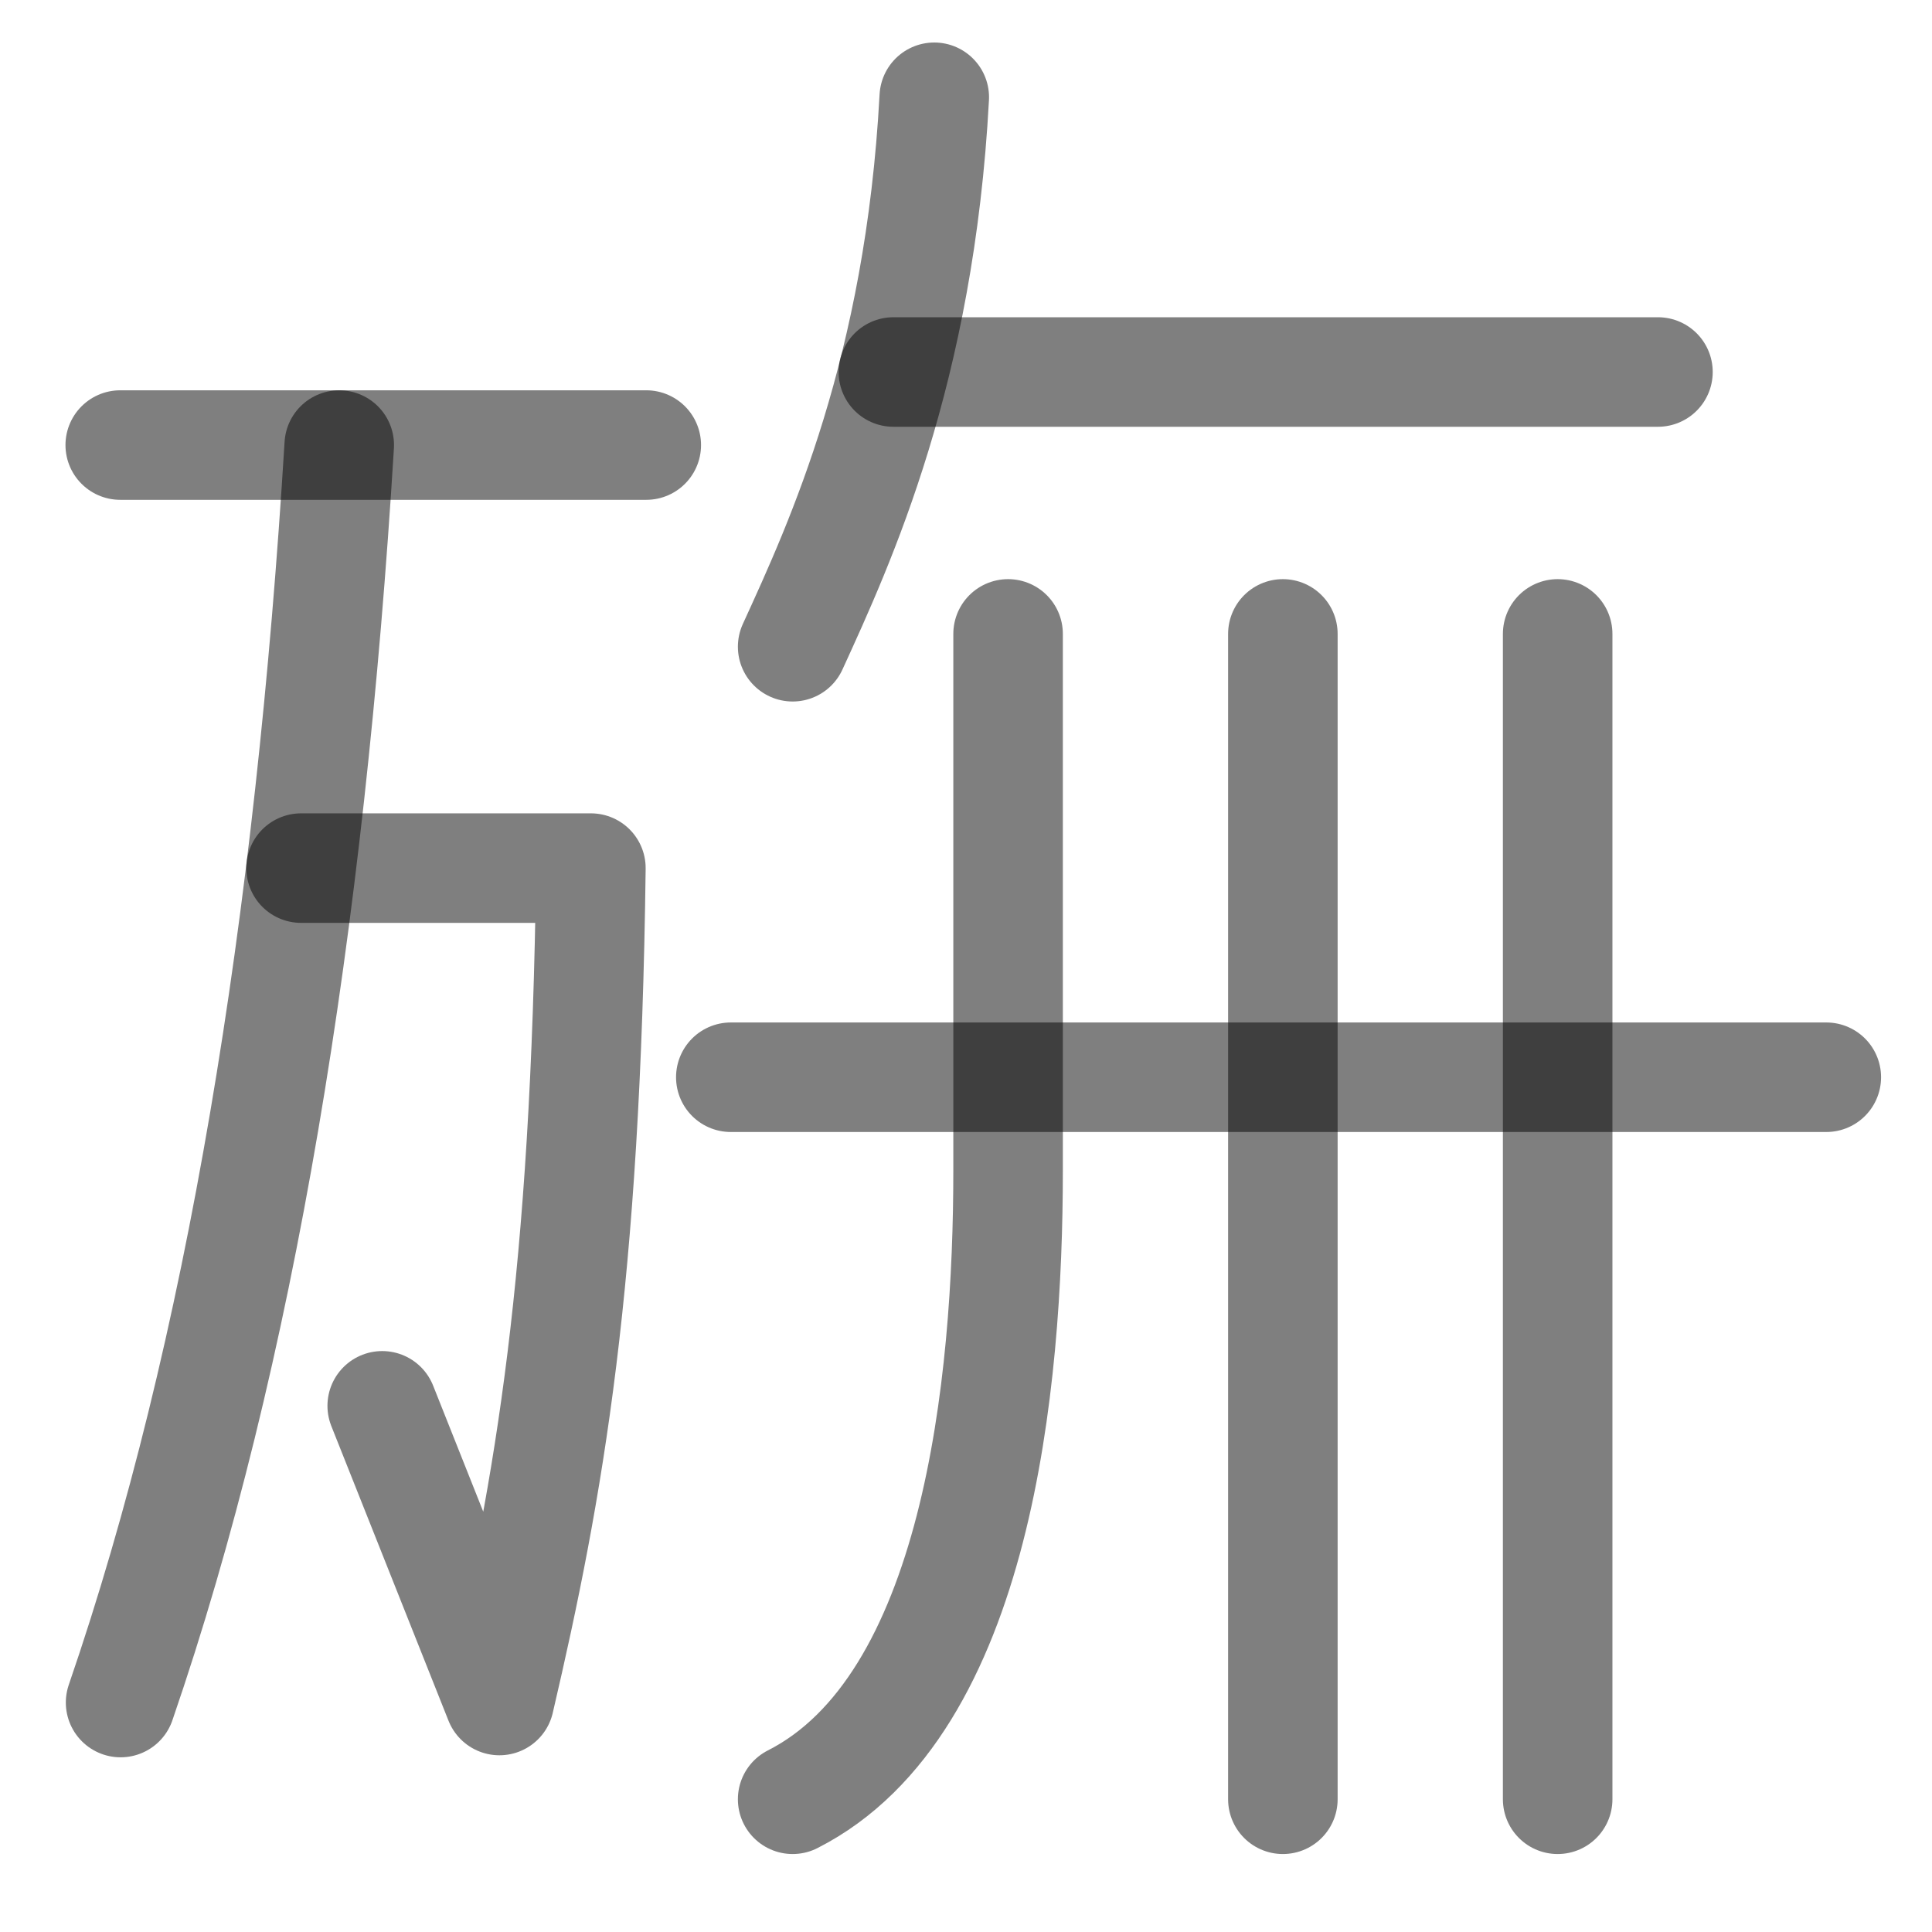
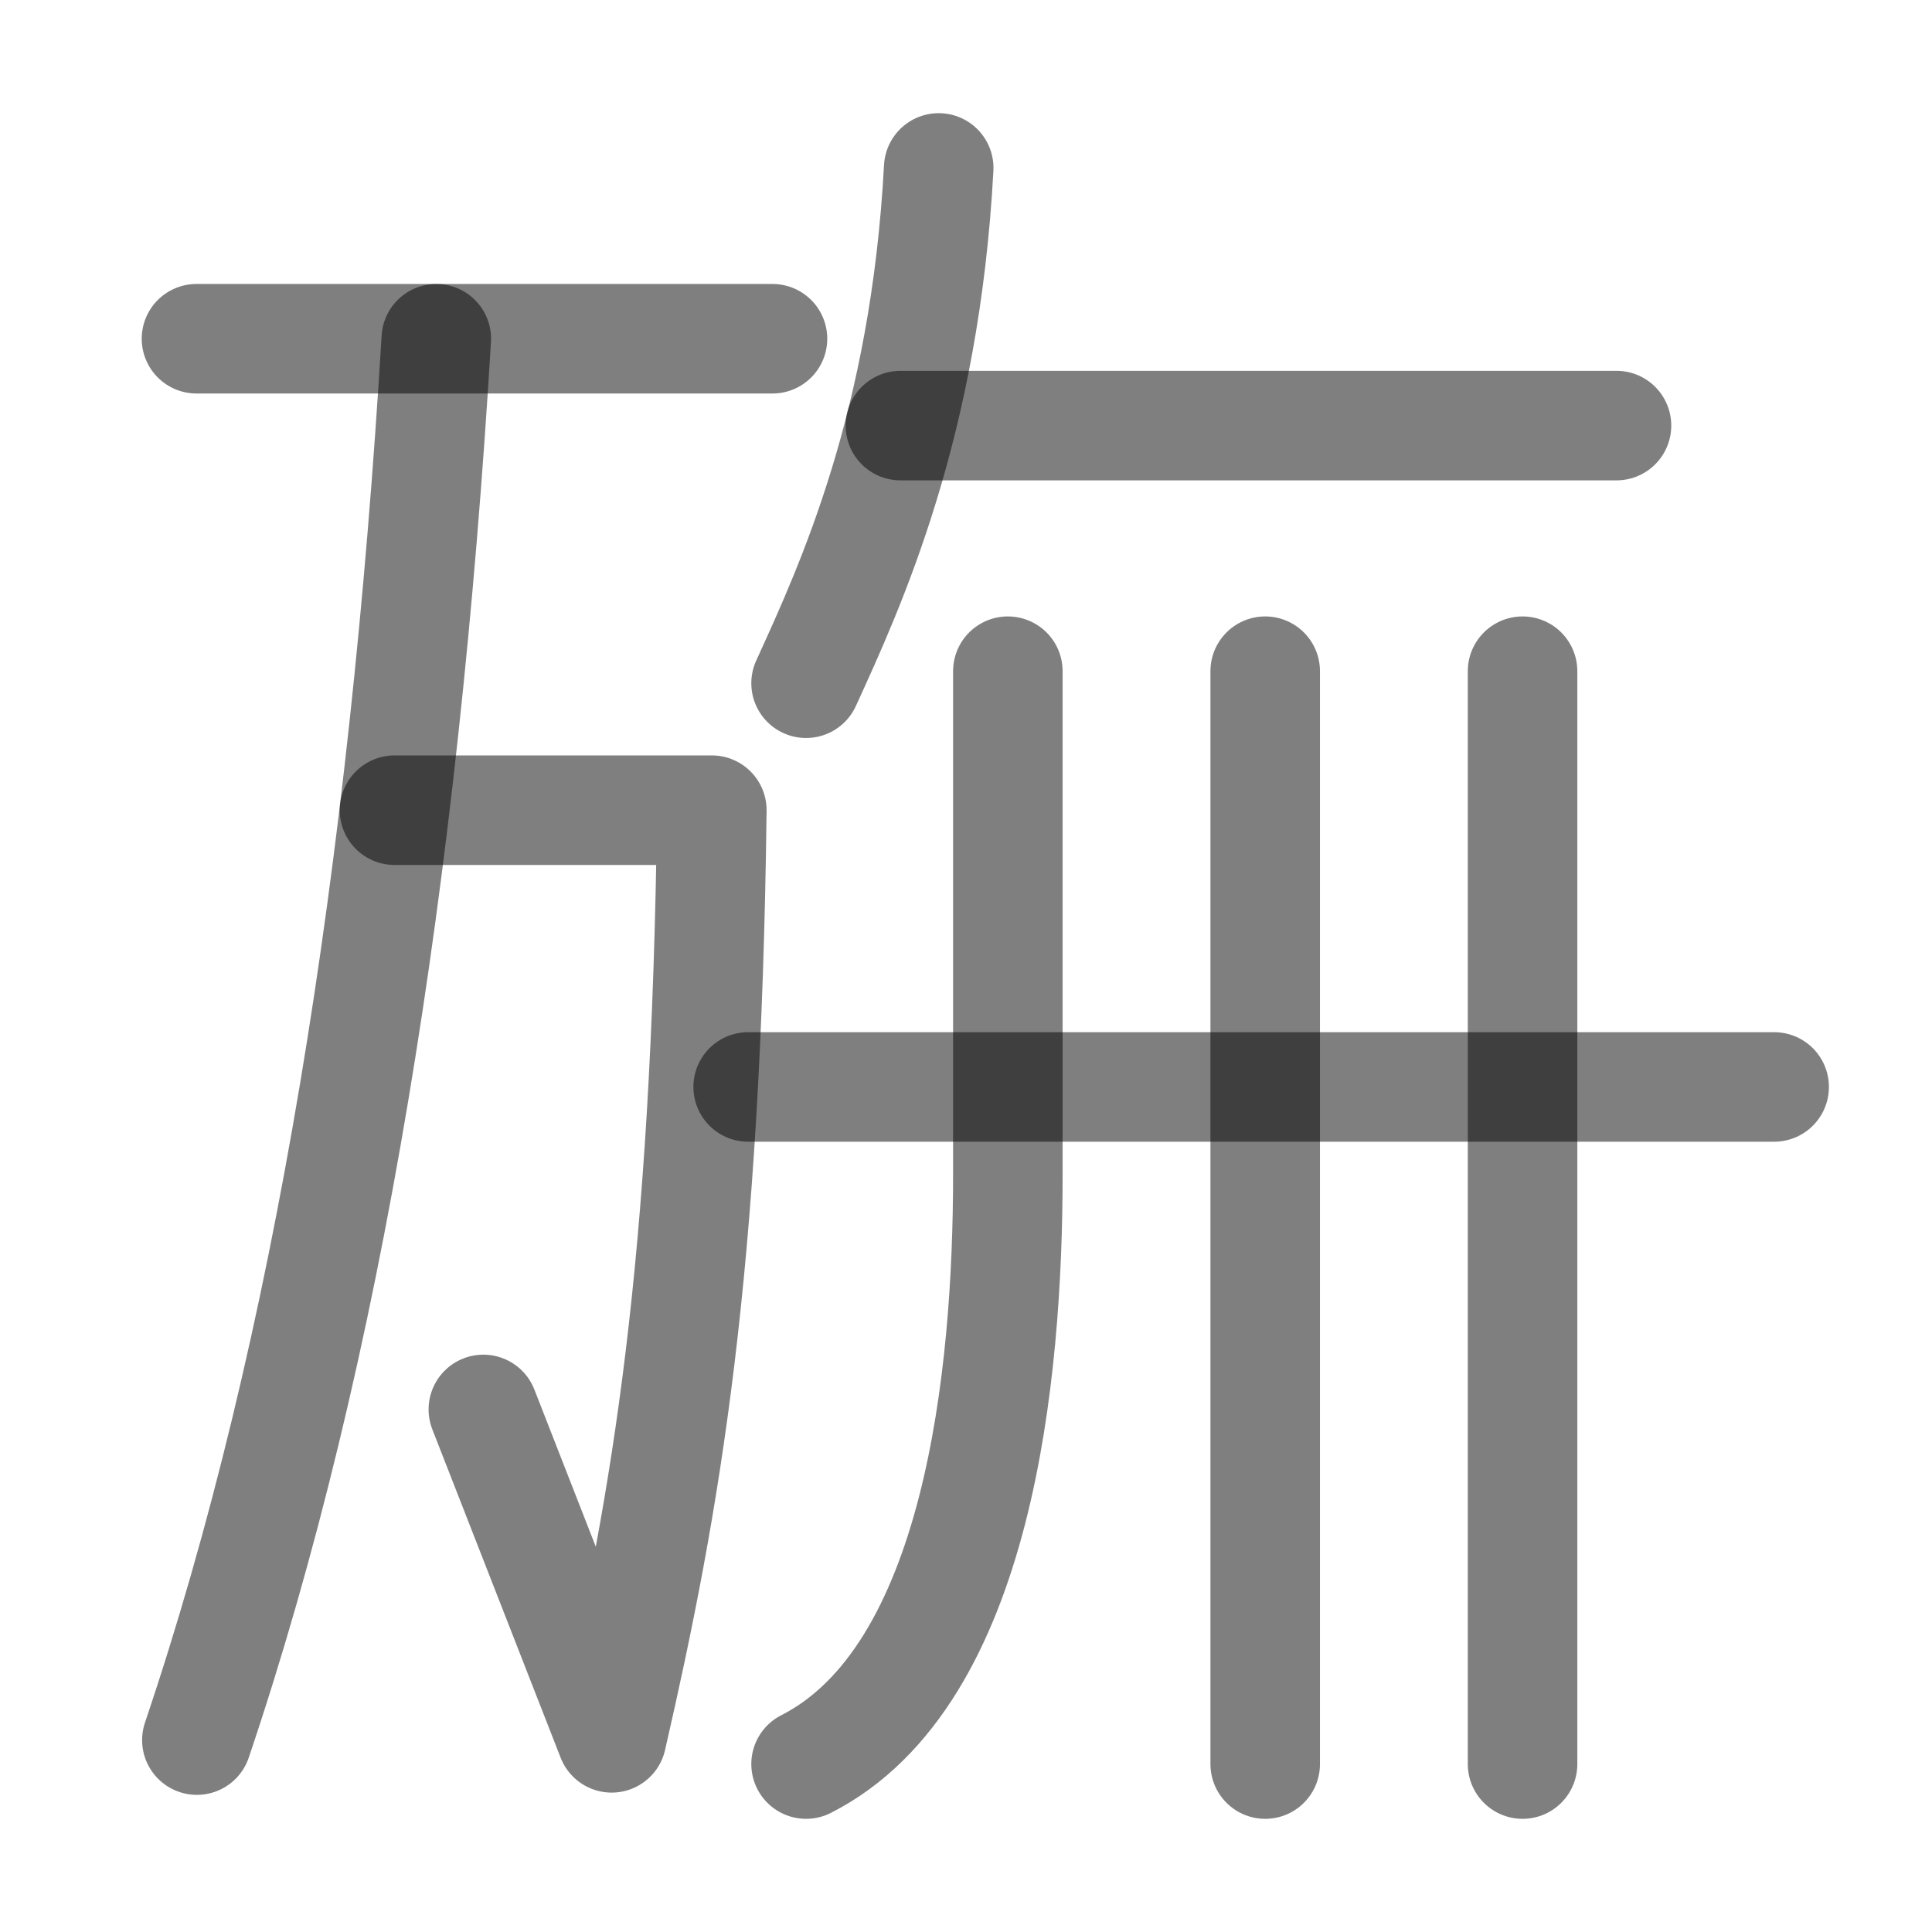
<svg xmlns="http://www.w3.org/2000/svg" width="1000" height="1000" viewBox="0 0 264.583 264.583" version="1.1" id="svg5">
  <defs id="defs2" />
-   <path style="fill:none;fill-opacity:1;stroke:#000000;stroke-width:15;stroke-linecap:round;stroke-linejoin:round;stroke-dasharray:none;stroke-opacity:0.5" d="m 138.055,86.812 v 73.55 c 0,28.907 -4.151,73.168 -29.503,86.043" id="path2431" />
-   <path style="fill:#000000;fill-opacity:1;stroke:#000000;stroke-width:15;stroke-linecap:round;stroke-linejoin:round;stroke-dasharray:none;stroke-opacity:0.5" d="M 175.686,246.405 V 86.812" id="path2435" />
-   <path style="fill:#000000;stroke:#000000;stroke-width:15;stroke-linecap:round;stroke-linejoin:round;stroke-opacity:0.5" d="M 122.347,50.945 H 227.053" id="path11092" />
-   <path style="fill:none;stroke:#000000;stroke-width:15;stroke-linecap:round;stroke-linejoin:round;stroke-opacity:0.5" d="m 127.946,13.321 c -2.006,37.417 -12.842,60.93 -19.394,75.248" id="path11122" />
-   <path style="fill:#000000;stroke:#000000;stroke-width:15;stroke-linecap:round;stroke-linejoin:round;stroke-opacity:0.5" d="M 100.083,147.525 H 250.107" id="path1" />
-   <path style="fill:#000000;fill-opacity:1;stroke:#000000;stroke-width:15;stroke-linecap:round;stroke-linejoin:round;stroke-dasharray:none;stroke-opacity:0.5" d="M 213.318,246.405 V 86.812" id="path2" />
-   <path style="fill:none;stroke:#000000;stroke-width:15;stroke-linecap:round;stroke-linejoin:round;stroke-opacity:0.5" d="m 41.232,118.885 h 39.689 c -0.703,56.566 -5.715,84.813 -12.528,113.996 l -16.049,-40.356" id="path5879" />
-   <path style="fill:none;stroke:#000000;stroke-width:15;stroke-linecap:round;stroke-linejoin:round;stroke-opacity:0.5" d="M 46.459,60.95 C 42.459,126.472 32.995,185.218 16.515,233.159" id="path5881" />
-   <path style="fill:none;fill-opacity:0.5;stroke:#000000;stroke-width:15;stroke-linecap:round;stroke-linejoin:round;stroke-opacity:0.5" d="M 16.467,60.95 H 88.505" id="path445" />
+   <path style="fill:none;fill-opacity:1;stroke:#000000;stroke-width:15;stroke-linecap:round;stroke-linejoin:round;stroke-dasharray:none;stroke-opacity:0.5" d="m 138.022,91.919 v 68.975 c 0,27.109 -3.887,68.617 -27.632,80.69" id="path2431" />
+   <path style="fill:#000000;fill-opacity:1;stroke:#000000;stroke-width:15;stroke-linecap:round;stroke-linejoin:round;stroke-dasharray:none;stroke-opacity:0.5" d="M 173.266,241.584 V 91.919" id="path2435" />
+   <path style="fill:#000000;stroke:#000000;stroke-width:15;stroke-linecap:round;stroke-linejoin:round;stroke-dasharray:none;stroke-opacity:0.5" d="m 123.311,58.283 h 98.064" id="path11092" />
+   <path style="fill:none;stroke:#000000;stroke-width:15;stroke-linecap:round;stroke-linejoin:round;stroke-opacity:0.5" d="m 128.554,22.999 c -1.879,35.09 -12.027,57.14 -18.164,70.567" id="path11122" />
+   <path style="fill:#000000;stroke:#000000;stroke-width:15;stroke-linecap:round;stroke-linejoin:round;stroke-opacity:0.5" d="M 102.458,148.855 H 242.966" id="path1" />
+   <path style="fill:#000000;fill-opacity:1;stroke:#000000;stroke-width:15;stroke-linecap:round;stroke-linejoin:round;stroke-dasharray:none;stroke-opacity:0.5" d="M 208.511,241.584 V 91.919" id="path2" />
+   <path style="fill:none;stroke:#000000;stroke-width:15;stroke-linecap:round;stroke-linejoin:round;stroke-dasharray:none;stroke-opacity:0.5" d="m 54.026,110.953 h 43.458 c -0.77,63.039 -6.257,94.517 -13.718,127.039 L 66.193,193.019" id="path5879" />
+   <path style="fill:none;stroke:#000000;stroke-width:15;stroke-linecap:round;stroke-linejoin:round;stroke-dasharray:none;stroke-opacity:0.5" d="M 59.75,46.389 C 55.371,119.409 45.007,184.876 26.961,238.302" id="path5881" />
+   <path style="fill:none;fill-opacity:0.5;stroke:#000000;stroke-width:15;stroke-linecap:round;stroke-linejoin:round;stroke-dasharray:none;stroke-opacity:0.5" d="M 26.909,46.389 H 105.79" id="path445" />
</svg>
